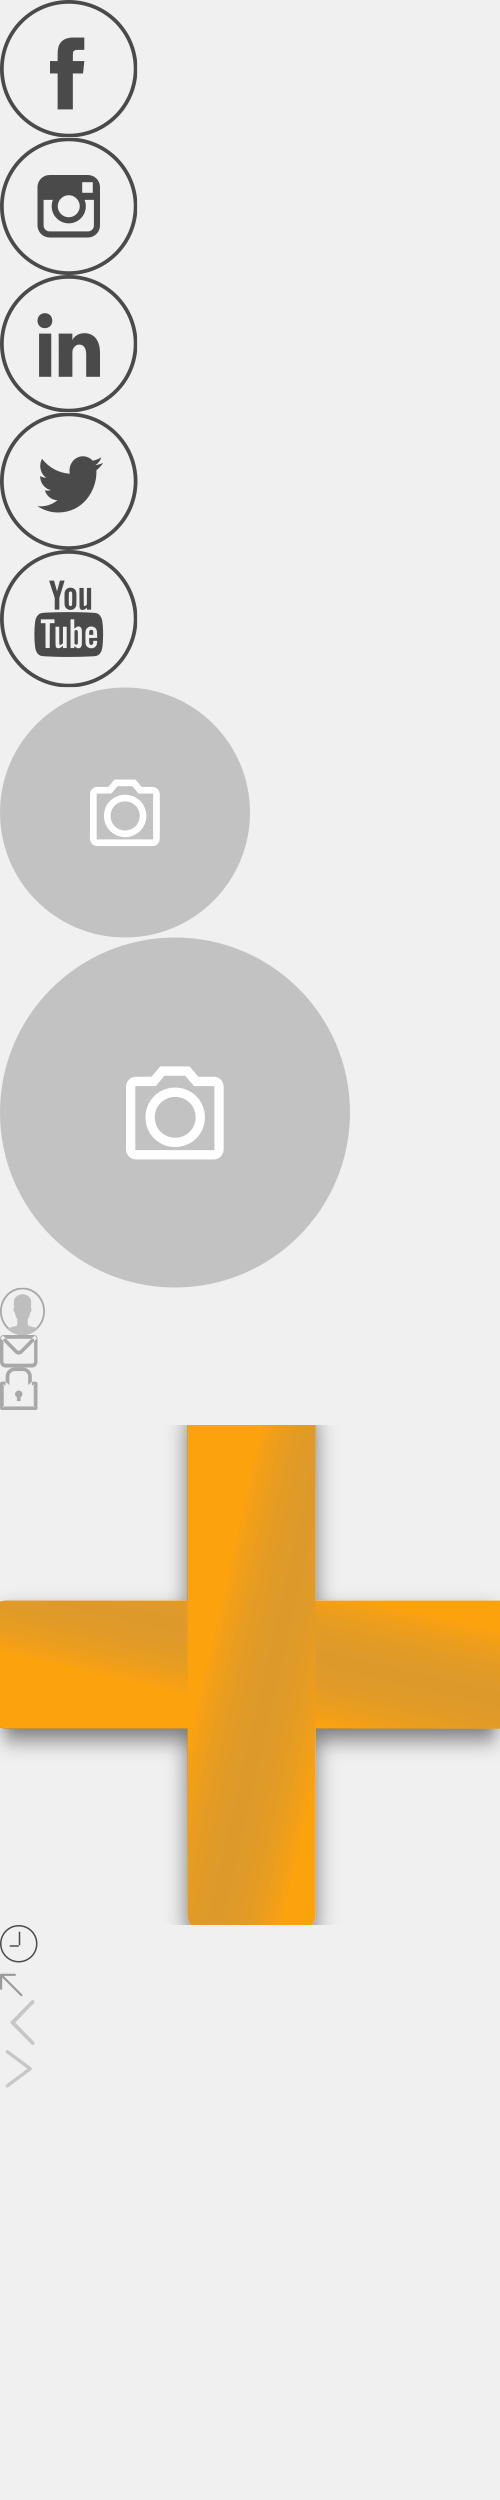
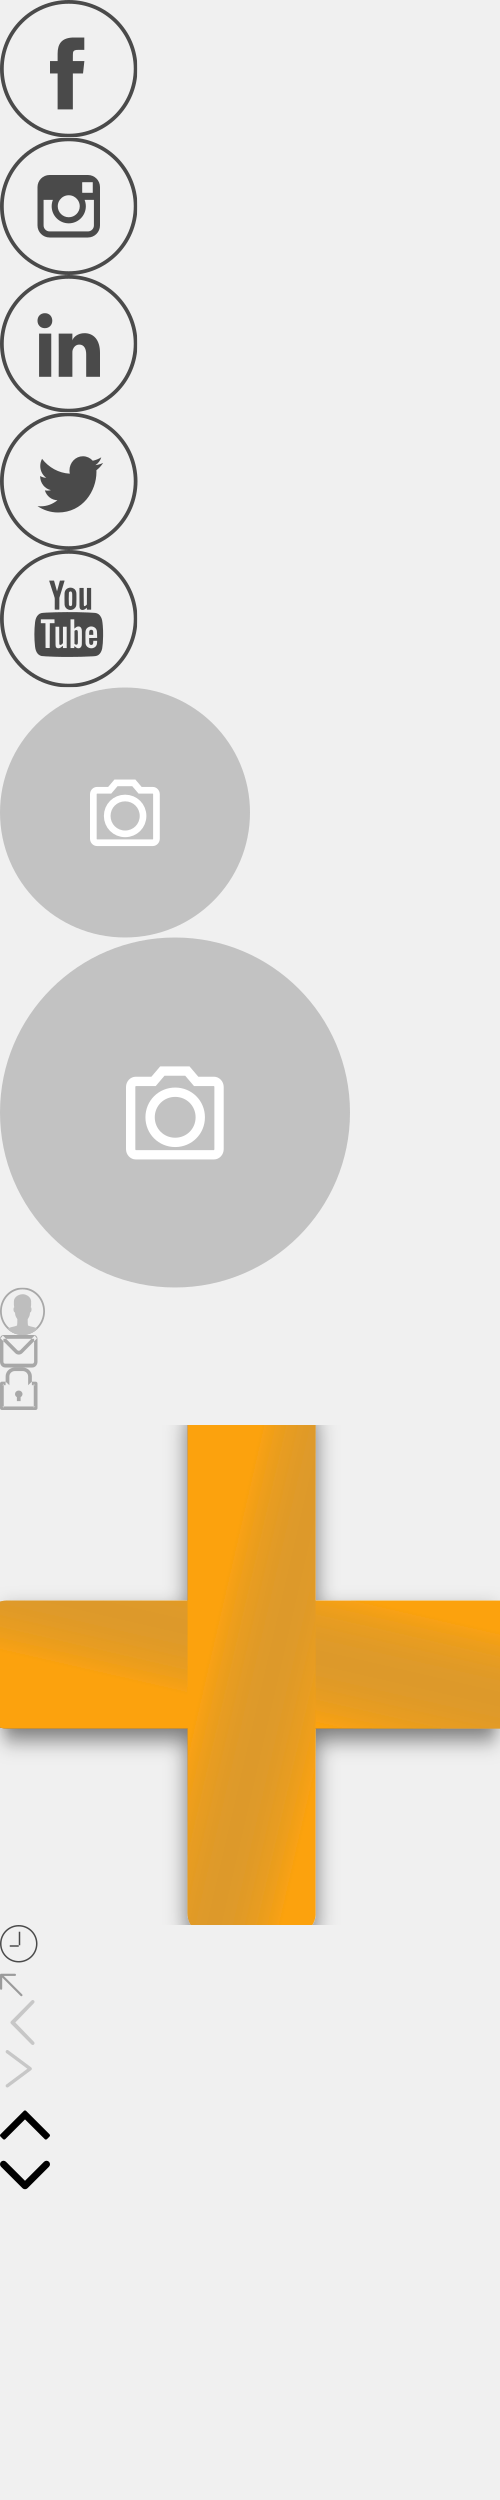
<svg xmlns="http://www.w3.org/2000/svg" xmlns:xlink="http://www.w3.org/1999/xlink" version="1.1" width="200" height="1000" viewBox="0 0 200 1000">
  <svg id="facebook" width="55" height="55" viewBox="0 0 55 55" x="0px" y="0px">
    <defs>
      <circle id="path-1" cx="27.5" cy="27.5" r="27.5" />
      <mask id="mask-2" maskContentUnits="userSpaceOnUse" maskUnits="objectBoundingBox" x="0" y="0" width="55" height="55" fill="white">
        <use xlink:href="#path-1" />
      </mask>
    </defs>
    <g id="Symbols" stroke="none" stroke-width="1" fill="none" fill-rule="evenodd">
      <g id="social-median-icons">
        <g id="social-media">
          <g id="facebook">
            <rect id="Rectangle" x="0" y="0" width="55" height="55" />
            <use id="Oval" stroke="#4A4A4A" mask="url(#mask-2)" stroke-width="3" xlink:href="#path-1" />
            <path d="M29.143,43.75 L23.047,43.75 L23.047,29.373 L20,29.373 L20,24.419 L23.047,24.419 L23.047,21.445 C23.047,17.404 24.766,15 29.654,15 L33.722,15 L33.722,19.956 L31.179,19.956 C29.277,19.956 29.151,20.648 29.151,21.94 L29.142,24.419 L33.75,24.419 L33.211,29.373 L29.142,29.373 L29.142,43.75 L29.143,43.75 Z" id="Shape" fill="#4A4A4A" />
          </g>
        </g>
      </g>
    </g>
  </svg>
  <svg id="instagram" width="55" height="55" viewBox="0 0 55 55" x="0" y="55">
    <defs>
      <circle id="path-1" cx="27.5" cy="27.5" r="27.5" />
      <mask id="mask-2" maskContentUnits="userSpaceOnUse" maskUnits="objectBoundingBox" x="0" y="0" width="55" height="55" fill="white">
        <use xlink:href="#path-1" />
      </mask>
    </defs>
    <g id="Symbols" stroke="none" stroke-width="1" fill="none" fill-rule="evenodd">
      <g id="social-median-icons" transform="translate(-325, 0)">
        <g id="social-media">
          <g id="instagram" transform="translate(325, 0)">
            <rect id="Rectangle" x="0" y="0" width="55" height="55" />
            <use id="Oval" stroke="#4A4A4A" mask="url(#mask-2)" stroke-width="3" xlink:href="#path-1" />
            <path d="M35.168,15 L19.832,15 C17.168,15 15,17.167 15,19.832 L15,35.168 C15,37.833 17.168,40 19.832,40 L35.168,40 C37.832,40 40,37.833 40,35.168 L40,19.832 C40,17.167 37.832,15 35.168,15 L35.168,15 Z M36.555,17.882 L37.107,17.88 L37.107,22.117 L32.883,22.13 L32.868,17.893 L36.555,17.882 L36.555,17.882 Z M23.933,24.934 C24.732,23.825 26.032,23.099 27.5,23.099 C28.968,23.099 30.268,23.825 31.067,24.934 C31.589,25.657 31.901,26.542 31.901,27.5 C31.901,29.925 29.927,31.899 27.5,31.899 C25.075,31.899 23.101,29.925 23.101,27.5 C23.101,26.542 23.412,25.657 23.933,24.934 L23.933,24.934 Z M37.564,35.168 C37.564,36.49 36.49,37.564 35.168,37.564 L19.832,37.564 C18.51,37.564 17.436,36.49 17.436,35.168 L17.436,24.934 L21.169,24.934 C20.846,25.727 20.665,26.593 20.665,27.5 C20.665,31.269 23.731,34.336 27.5,34.336 C31.27,34.336 34.336,31.269 34.336,27.5 C34.336,26.593 34.153,25.727 33.832,24.934 L37.564,24.934 L37.564,35.168 L37.564,35.168 Z" id="Shape" fill="#4A4A4A" />
          </g>
        </g>
      </g>
    </g>
  </svg>
  <svg id="linkedin" width="55" height="55" viewBox="0 0 55 55" x="0" y="110">
    <defs>
      <ellipse id="path-1" cx="27.5" cy="28" rx="27.5" ry="28" />
      <mask id="mask-2" maskContentUnits="userSpaceOnUse" maskUnits="objectBoundingBox" x="0" y="0" width="55" height="56" fill="white">
        <use xlink:href="#path-1" />
      </mask>
    </defs>
    <g id="Symbols" stroke="none" stroke-width="1" fill="none" fill-rule="evenodd">
      <g id="social-median-icons" transform="translate(-162, 0)">
        <g id="social-media">
          <g id="linkedin" transform="translate(162, 0)">
            <rect id="Rectangle" x="0" y="0" width="55" height="55" />
            <use id="Oval" stroke="#4A4A4A" mask="url(#mask-2)" stroke-width="3" xlink:href="#path-1" />
            <path d="M15.631,23.435 L20.503,23.435 L20.503,40.726 L15.631,40.726 L15.631,23.435 Z M17.943,21.272 L17.907,21.272 C16.144,21.272 15,19.95 15,18.276 C15,16.568 16.177,15.273 17.977,15.273 C19.774,15.273 20.88,16.565 20.915,18.272 C20.915,19.945 19.774,21.272 17.943,21.272 L17.943,21.272 Z M40,40.727 L34.475,40.727 L34.475,31.778 C34.475,29.436 33.61,27.839 31.71,27.839 C30.256,27.839 29.448,28.916 29.071,29.957 C28.93,30.329 28.952,30.849 28.952,31.37 L28.952,40.727 L23.478,40.727 C23.478,40.727 23.549,24.876 23.478,23.435 L28.952,23.435 L28.952,26.149 C29.276,24.962 31.025,23.269 33.816,23.269 C37.279,23.269 40,25.757 40,31.111 L40,40.727 L40,40.727 Z" id="Shape" fill="#4A4A4A" />
          </g>
        </g>
      </g>
    </g>
  </svg>
  <svg id="twitter" x="0" y="165">
    <defs>
      <circle id="path-1" cx="27.5" cy="27.5" r="27.5" />
      <mask id="mask-2" maskContentUnits="userSpaceOnUse" maskUnits="objectBoundingBox" x="0" y="0" width="55" height="55" fill="white">
        <use xlink:href="#path-1" />
      </mask>
    </defs>
    <g id="Symbols" stroke="none" stroke-width="1" fill="none" fill-rule="evenodd">
      <g id="social-median-icons" transform="translate(-81, 0)">
        <g id="social-media">
          <g id="twitter" transform="translate(81, 0)">
            <rect id="Rectangle" x="0" y="0" width="55" height="55" />
            <use id="Oval" stroke="#4A4A4A" mask="url(#mask-2)" stroke-width="3" xlink:href="#path-1" />
            <path d="M38.158,21.057 C39.27,20.355 40.124,19.242 40.524,17.916 C39.483,18.568 38.332,19.039 37.104,19.294 C36.124,18.189 34.723,17.5 33.173,17.5 C30.2,17.5 27.79,20.043 27.79,23.179 C27.79,23.625 27.835,24.059 27.927,24.473 C23.453,24.236 19.485,21.977 16.827,18.538 C16.364,19.38 16.099,20.355 16.099,21.395 C16.099,23.365 17.049,25.103 18.494,26.124 C17.612,26.095 16.781,25.836 16.054,25.414 L16.054,25.484 C16.054,28.236 17.909,30.533 20.376,31.053 C19.923,31.186 19.448,31.253 18.955,31.253 C18.608,31.253 18.27,31.218 17.943,31.152 C18.627,33.407 20.616,35.052 22.973,35.096 C21.129,36.62 18.807,37.527 16.285,37.527 C15.851,37.527 15.421,37.502 15,37.449 C17.384,39.059 20.214,40 23.255,40 C33.163,40 38.577,31.345 38.577,23.839 C38.577,23.592 38.574,23.347 38.563,23.105 C39.615,22.304 40.53,21.303 41.25,20.163 C40.284,20.615 39.245,20.921 38.158,21.057 Z" id="Shape" fill="#4A4A4A" />
          </g>
        </g>
      </g>
    </g>
  </svg>
  <svg id="youtube" width="55" height="55" viewBox="0 0 55 55" x="0" y="220">
    <defs>
      <ellipse id="path-1" cx="27.5" cy="27.512" rx="27.5" ry="26.889" />
      <mask id="mask-2" maskContentUnits="userSpaceOnUse" maskUnits="objectBoundingBox" x="0" y="0" width="55" height="53.778" fill="white">
        <use xlink:href="#path-1" />
      </mask>
    </defs>
    <g id="Symbols" stroke="none" stroke-width="1" fill="none" fill-rule="evenodd">
      <g id="social-median-icons" transform="translate(-243, 0)">
        <g id="social-media">
          <g id="youtube" transform="translate(243, 0)">
            <rect id="Rectangle" x="0" y="0" width="55" height="53.778" />
            <use id="Oval" stroke="#4A4A4A" mask="url(#mask-2)" stroke-width="3" xlink:href="#path-1" />
            <path d="M19.907,34.243 L19.928,29.292 L20.874,29.282 L21.82,29.27 L21.809,28.508 L21.797,27.744 L19.065,27.733 L16.336,27.723 L16.336,28.497 L16.336,29.27 L17.259,29.282 L18.183,29.292 L18.194,34.202 C18.199,36.903 18.213,39.137 18.224,39.165 C18.239,39.204 18.43,39.214 19.064,39.205 L19.886,39.195 L19.907,34.243 Z M35.662,33.895 C35.623,33.796 35.677,32.652 35.728,32.486 C35.848,32.096 36.102,31.906 36.503,31.906 C36.836,31.906 37.048,32.032 37.19,32.315 C37.28,32.495 37.289,32.571 37.303,33.235 L37.317,33.958 L36.501,33.958 C35.799,33.958 35.683,33.949 35.662,33.895 L35.662,33.895 Z M37.185,39.23 C37.984,39.009 38.537,38.474 38.746,37.718 C38.78,37.589 38.821,37.221 38.835,36.902 L38.858,36.322 L38.089,36.322 L37.319,36.322 L37.3,36.842 C37.278,37.433 37.216,37.635 36.996,37.825 C36.763,38.026 36.334,38.04 36.055,37.856 C35.722,37.635 35.64,37.264 35.657,36.057 L35.669,35.201 L37.262,35.191 L38.855,35.18 L38.835,33.907 C38.809,32.486 38.779,32.271 38.536,31.766 C38.072,30.81 36.787,30.328 35.72,30.709 C34.915,30.998 34.44,31.517 34.249,32.32 C34.182,32.603 34.174,32.858 34.174,34.936 C34.174,37.485 34.183,37.589 34.448,38.111 C34.921,39.039 36.107,39.525 37.185,39.23 L37.185,39.23 Z M30.876,37.778 C30.974,37.713 31.039,37.623 31.089,37.482 C31.153,37.297 31.159,37.061 31.15,34.875 C31.141,32.597 31.137,32.463 31.061,32.313 C30.869,31.932 30.383,31.895 29.938,32.229 L29.792,32.338 L29.792,34.936 L29.792,37.535 L29.937,37.643 C30.266,37.89 30.627,37.941 30.876,37.778 L30.876,37.778 Z M31.841,39.245 C32.083,39.176 32.376,38.894 32.507,38.606 C32.76,38.054 32.761,38.04 32.761,34.936 C32.761,32.388 32.753,32.074 32.689,31.798 C32.481,30.916 32.026,30.531 31.26,30.587 C30.832,30.62 30.495,30.787 30.09,31.17 C29.914,31.336 29.757,31.473 29.739,31.473 C29.723,31.473 29.708,30.629 29.708,29.598 L29.708,27.724 L28.961,27.724 L28.213,27.724 L28.213,33.469 L28.213,39.215 L28.961,39.215 L29.708,39.215 L29.708,38.828 C29.708,38.571 29.724,38.441 29.755,38.441 C29.78,38.441 29.948,38.577 30.129,38.744 C30.71,39.28 31.214,39.428 31.841,39.245 L31.841,39.245 Z M23.883,39.207 C24.181,39.099 24.532,38.86 24.828,38.565 C24.963,38.429 25.099,38.319 25.129,38.319 C25.168,38.319 25.182,38.429 25.182,38.767 L25.182,39.215 L25.93,39.215 L26.677,39.215 L26.677,34.956 L26.677,30.699 L25.93,30.699 L25.182,30.699 L25.182,33.983 L25.182,37.269 L24.86,37.582 C24.604,37.831 24.498,37.907 24.339,37.95 C24.072,38.023 23.902,37.972 23.793,37.787 C23.709,37.649 23.707,37.585 23.696,34.172 L23.685,30.699 L22.937,30.699 L22.191,30.699 L22.191,34.387 C22.191,38.405 22.195,38.492 22.425,38.879 C22.676,39.302 23.263,39.435 23.883,39.207 L23.883,39.207 Z M24.517,42.761 C23.546,42.744 22.397,42.718 21.963,42.702 C19.048,42.6 17.048,42.49 16.648,42.41 C16.079,42.298 15.442,41.919 15.072,41.474 C14.48,40.761 14.164,39.895 14.011,38.563 C13.656,35.466 13.664,31.853 14.032,28.865 C14.195,27.555 14.597,26.609 15.273,25.949 C15.658,25.572 16.029,25.362 16.523,25.238 C17.593,24.969 25.965,24.755 31.058,24.866 C34.001,24.93 37.179,25.064 38.024,25.158 C39.116,25.28 39.884,25.835 40.415,26.888 C40.816,27.683 40.944,28.302 41.107,30.21 C41.235,31.719 41.266,32.661 41.243,34.404 C41.216,36.49 41.081,38.328 40.878,39.36 C40.664,40.45 40.16,41.38 39.506,41.883 C39.003,42.273 38.466,42.446 37.62,42.493 C37.369,42.507 37.052,42.527 36.914,42.537 C36.427,42.574 33.819,42.677 32.388,42.717 C30.261,42.775 26.541,42.796 24.517,42.761 Z M21.894,23.834 C21.858,23.777 21.864,20.425 21.9,19.95 C21.946,19.342 21.841,18.862 21.396,17.638 C21.252,17.241 20.991,16.471 20.817,15.927 C19.558,11.998 19.624,12.228 19.745,12.227 C20.574,12.221 21.598,12.226 21.61,12.237 C21.618,12.245 21.887,13.204 22.208,14.369 C22.53,15.533 22.798,16.503 22.805,16.524 C22.811,16.543 23,15.865 23.225,15.016 C23.694,13.235 23.959,12.252 23.968,12.243 C23.989,12.224 24.223,12.22 24.987,12.224 L25.833,12.228 L25.814,12.361 C25.799,12.469 25.221,14.371 24.617,16.303 C24.552,16.516 24.383,17.066 24.243,17.526 C24.104,17.985 23.936,18.531 23.869,18.738 L23.747,19.117 L23.747,21.476 C23.747,23.69 23.742,23.838 23.675,23.856 C23.522,23.896 21.92,23.877 21.894,23.834 Z M32.822,23.976 C32.404,23.922 32.16,23.764 31.993,23.438 C31.783,23.031 31.783,23.033 31.783,18.972 L31.783,15.183 L32.626,15.183 L33.467,15.183 L33.485,18.676 C33.504,22.47 33.499,22.382 33.73,22.439 C33.943,22.49 34.178,22.379 34.471,22.086 L34.752,21.805 L34.763,18.494 L34.773,15.183 L35.614,15.171 L36.456,15.162 L36.456,19.498 L36.456,23.835 L36.341,23.859 C36.204,23.887 34.928,23.885 34.825,23.856 C34.763,23.839 34.753,23.783 34.753,23.443 L34.753,23.049 L34.514,23.278 C33.964,23.803 33.37,24.048 32.822,23.976 L32.822,23.976 Z M28.581,22.32 C28.87,22.104 28.872,22.086 28.887,19.647 C28.899,17.752 28.892,17.43 28.834,17.172 C28.755,16.823 28.617,16.658 28.346,16.585 C27.995,16.494 27.675,16.69 27.562,17.065 C27.477,17.355 27.478,21.653 27.564,21.942 C27.63,22.16 27.838,22.397 27.993,22.43 C28.193,22.472 28.44,22.425 28.582,22.32 L28.581,22.32 Z M27.921,23.974 C27.168,23.885 26.475,23.45 26.142,22.856 C25.803,22.252 25.771,21.935 25.791,19.273 C25.807,17.211 25.813,17.082 25.896,16.786 C26.095,16.083 26.479,15.603 27.076,15.313 C27.895,14.916 28.778,14.968 29.55,15.459 C30.043,15.77 30.341,16.222 30.502,16.895 C30.572,17.192 30.579,17.42 30.579,19.502 C30.579,22.034 30.567,22.181 30.302,22.729 C30.048,23.258 29.472,23.724 28.872,23.888 C28.607,23.959 28.147,24.001 27.921,23.974 L27.921,23.974 Z" id="Shape" fill="#4A4A4A" />
          </g>
        </g>
      </g>
    </g>
  </svg>
  <svg id="mobile_profilePicture" width="100px" height="100px" viewBox="0 0 100 100" x="0" y="275">
    <defs>
      <path d="M9.771,0.239 L7.258,3.194 L2.792,3.194 C1.256,3.194 0,4.524 0,6.149 L0,23.878 C0,25.504 1.256,26.833 2.792,26.833 L25.125,26.833 C26.66,26.833 27.916,25.504 27.916,23.878 L27.916,6.149 C27.916,4.524 26.66,3.194 25.125,3.194 L20.658,3.194 L18.146,0.239 L9.771,0.239 L9.771,0.239 Z M14.053,20.623 C10.786,20.623 8.22,18.056 8.22,14.789 C8.22,11.523 10.786,8.956 14.053,8.956 C17.32,8.956 19.886,11.523 19.886,14.789 C19.886,18.056 17.32,20.623 14.053,20.623 L14.053,20.623 Z" id="path-3" />
      <mask id="mask-3" maskContentUnits="userSpaceOnUse" maskUnits="objectBoundingBox" x="0" y="0" width="27.916" height="26.594" fill="white">
        <use xlink:href="#path-3" />
      </mask>
    </defs>
    <g id="Page-1" stroke="none" stroke-width="1" fill="none" fill-rule="evenodd">
      <g id="2-Sign-Up" transform="translate(-110, -50)">
        <g id="profile-picture" transform="translate(110, 50)">
          <g id="Group">
            <path d="M50,100 C77.614,100 100,77.614 100,50 C100,22.386 77.614,0 50,0 C22.386,0 0,22.386 0,50 C0,77.614 22.386,100 50,100 Z" id="bg" fill="#C2C2C2" />
            <g id="camera" transform="translate(35.41667, 35.41667)">
              <g id="group" transform="translate(0.583333, 1.166667)" stroke="#FFFFFF" stroke-width="5.333">
                <use id="shape" mask="url(#mask-3)" xlink:href="#path-3" />
              </g>
              <rect id="bounds" x="0" y="0" width="29.167" height="29.167" />
            </g>
          </g>
        </g>
      </g>
    </g>
  </svg>
  <svg id="web_profilePicture" width="140px" height="140px" viewBox="0 0 100 100" x="0" y="375">
    <defs>
      <path d="M9.771,0.239 L7.258,3.194 L2.792,3.194 C1.256,3.194 0,4.524 0,6.149 L0,23.878 C0,25.504 1.256,26.833 2.792,26.833 L25.125,26.833 C26.66,26.833 27.916,25.504 27.916,23.878 L27.916,6.149 C27.916,4.524 26.66,3.194 25.125,3.194 L20.658,3.194 L18.146,0.239 L9.771,0.239 L9.771,0.239 Z M14.053,20.623 C10.786,20.623 8.22,18.056 8.22,14.789 C8.22,11.523 10.786,8.956 14.053,8.956 C17.32,8.956 19.886,11.523 19.886,14.789 C19.886,18.056 17.32,20.623 14.053,20.623 L14.053,20.623 Z" id="path-3" />
      <mask id="mask-3" maskContentUnits="userSpaceOnUse" maskUnits="objectBoundingBox" x="0" y="0" width="27.916" height="26.594" fill="white">
        <use xlink:href="#path-3" />
      </mask>
    </defs>
    <g id="Page-1" stroke="none" stroke-width="1" fill="none" fill-rule="evenodd">
      <g id="2-Sign-Up" transform="translate(-110, -50)">
        <g id="profile-picture" transform="translate(110, 50)">
          <g id="Group">
            <path d="M50,100 C77.614,100 100,77.614 100,50 C100,22.386 77.614,0 50,0 C22.386,0 0,22.386 0,50 C0,77.614 22.386,100 50,100 Z" id="bg" fill="#C2C2C2" />
            <g id="camera" transform="translate(35.41667, 35.41667)">
              <g id="group" transform="translate(0.583333, 1.166667)" stroke="#FFFFFF" stroke-width="5.333">
                <use id="shape" mask="url(#mask-3)" xlink:href="#path-3" />
              </g>
              <rect id="bounds" x="0" y="0" width="29.167" height="29.167" />
            </g>
          </g>
        </g>
      </g>
    </g>
  </svg>
  <svg id="personCreate" width="18px" height="19px" viewBox="0 0 18 19" x="0" y="515">
    <g id="Page-1" stroke="none" stroke-width="1" fill="none" fill-rule="evenodd" opacity="0.3">
      <g id="2-Sign-Up" transform="translate(-18, -181)">
        <g id="Information" transform="translate(15, 180)">
          <g id="Use-icon" transform="translate(3, 1)">
            <g id="icon_ios_user">
              <path d="M9,18.24 L9,18.24 C13.573,18.24 17.28,14.327 17.28,9.5 C17.28,4.673 13.573,0.76 9,0.76 C4.427,0.76 0.72,4.673 0.72,9.5 C0.72,14.327 4.427,18.24 9,18.24 L9,18.24 Z M9,19 L9,19 C4.029,19 0,14.747 0,9.5 C0,4.253 4.029,0 9,0 C13.971,0 18,4.253 18,9.5 C18,14.747 13.971,19 9,19 L9,19 Z" id="Shape" fill="#000000" />
              <path d="M3.018,16.598 C3.159,16.425 3.359,16.265 3.643,16.143 C4.674,15.696 5.757,15.707 6.821,15.197 C6.91,14.434 6.965,13.516 6.93,12.666 C6.778,12.442 6.648,12.224 6.544,12.049 C6.109,11.318 6.003,10.573 5.995,10.062 C5.864,9.964 5.741,9.859 5.65,9.758 C5.311,9.384 5.39,8.383 5.486,8.115 C5.522,8.013 5.605,7.935 5.709,7.897 C5.624,7.577 5.553,7.187 5.553,6.778 C5.553,5.758 5.506,5.172 5.769,4.598 C6.317,3.4 7.74,2.689 9.18,2.689 C9.181,2.746 9.181,2.811 9.182,2.883 C9.185,2.812 9.187,2.747 9.188,2.689 C10.268,2.689 11.691,3.4 12.239,4.598 C12.502,5.172 12.455,5.758 12.455,6.778 C12.455,7.187 12.384,7.577 12.299,7.897 C12.403,7.935 12.486,8.013 12.522,8.115 C12.618,8.383 12.697,9.384 12.358,9.758 C12.267,9.859 12.144,9.964 12.013,10.062 C12.005,10.573 11.899,11.318 11.464,12.049 C11.36,12.224 11.23,12.442 11.078,12.666 C11.043,13.516 11.098,14.434 11.187,15.197 C12.251,15.707 13.334,15.696 14.365,16.143 C14.646,16.264 14.846,16.422 14.986,16.594 C13.396,18.091 11.298,19 9,19 C6.704,19 4.608,18.092 3.018,16.598 Z" id="Path-155" fill="#4A4A4A" />
            </g>
          </g>
        </g>
      </g>
    </g>
  </svg>
  <svg id="emailCreate" width="15" height="13" viewBox="0 0 15 13" x="0" y="534">
    <g id="Page-1" stroke="none" stroke-width="1" fill="none" fill-rule="evenodd" fill-opacity="0.3">
      <g id="2-Sign-Up" transform="translate(-18, -233)" fill="#000000">
        <g id="Information" transform="translate(15, 180)">
          <g id="emailCreate" transform="translate(3, 53)">
            <g id="Email-icon">
              <path d="M1.364,1.535 C1.364,1.534 1.367,1.529 1.358,1.529 L13.642,1.529 C13.637,1.529 13.636,1.528 13.636,1.535 L13.636,10.712 C13.636,11.129 13.331,11.471 12.961,11.471 L2.039,11.471 C1.667,11.471 1.364,11.13 1.364,10.712 L1.364,1.535 L1.364,1.535 Z M0,1.535 L0,10.712 C0,11.975 0.913,13 2.039,13 L12.961,13 C14.084,13 15,11.974 15,10.712 L15,1.535 C15,0.689 14.395,0 13.642,0 L1.358,0 C0.612,0 0,0.692 0,1.535 L0,1.535 Z M0.23,1.357 L6.043,7.216 C6.862,8.041 8.167,8.039 8.982,7.215 L14.779,1.356 L13.866,0.22 L8.069,6.079 C7.772,6.379 7.254,6.38 6.954,6.078 L1.141,0.219 L0.23,1.357 L0.23,1.357 Z" id="Shape" />
            </g>
          </g>
        </g>
      </g>
    </g>
  </svg>
  <svg id="lockCreate" width="15px" height="17px" viewBox="0 0 15 17" x="0" y="547">
    <g id="Page-1" stroke="none" stroke-width="1" fill="none" fill-rule="evenodd" fill-opacity="0.3">
      <g id="2-Sign-Up" transform="translate(-18, -284)" fill="#000000">
        <g id="Information" transform="translate(15, 180)">
          <g id="lockCreate" transform="translate(3, 104)">
            <g id="Password-icon">
              <path d="M1.5,6.376 L1.5,6.376 L1.5,16.291 C1.5,15.904 1.163,15.583 0.744,15.583 L14.256,15.583 C13.833,15.583 13.5,15.898 13.5,16.291 L13.5,6.376 C13.5,6.763 13.837,7.083 14.256,7.083 L0.744,7.083 C1.167,7.083 1.5,6.769 1.5,6.376 L1.5,6.376 L1.5,6.376 Z M0,6.376 C0,5.984 0.341,5.667 0.744,5.667 L14.256,5.667 C14.667,5.667 15,5.982 15,6.376 L15,16.291 C15,16.683 14.659,17 14.256,17 L0.744,17 C0.333,17 0,16.685 0,16.291 L0,6.376 L0,6.376 Z M3.75,3.542 L3.75,7.083 L2.25,5.667 L12.75,5.667 L11.25,7.083 L11.25,3.542 C11.25,2.37 10.242,1.417 9.004,1.417 L5.996,1.417 C4.755,1.417 3.75,2.367 3.75,3.542 L3.75,3.542 Z M2.25,3.542 C2.25,1.586 3.925,0 5.996,0 L9.004,0 C11.073,0 12.75,1.59 12.75,3.542 L12.75,7.083 L2.25,7.083 L2.25,3.542 L2.25,3.542 L2.25,3.542 Z M8.25,11.852 C8.698,11.607 9,11.149 9,10.625 C9,9.843 8.328,9.208 7.5,9.208 C6.672,9.208 6,9.843 6,10.625 C6,11.149 6.302,11.607 6.75,11.852 L6.75,13.458 L8.25,13.458 L8.25,11.852 L8.25,11.852 Z" id="Shape" />
            </g>
          </g>
        </g>
      </g>
    </g>
  </svg>
  <svg id="xMark" width="200" height="200" viewBox="0 0 93 93" x="0" y="570">
    <defs>
      <filter x="0" y="0" width="200%" height="200%" filterUnits="objectBoundingBox" id="a">
        <feOffset dy="2" in="SourceAlpha" result="shadowOffsetOuter1" />
        <feGaussianBlur stdDeviation="2" in="shadowOffsetOuter1" result="shadowBlurOuter1" />
        <feColorMatrix values="0 0 0 0 0 0 0 0 0 0 0 0 0 0 0 0 0 0 0.5 0" in="shadowBlurOuter1" result="shadowMatrixOuter1" />
        <feMerge>
          <feMergeNode in="shadowMatrixOuter1" />
          <feMergeNode in="SourceGraphic" />
        </feMerge>
      </filter>
      <linearGradient x1="14.169%" y1="13.954%" x2="69.499%" y2="67.405%" id="c">
        <stop stop-color="#FFF" stop-opacity="0" offset="0%" />
        <stop stop-opacity=".5" offset="100%" />
      </linearGradient>
      <rect id="b" x="30.791" y="-7.618" width="23.797" height="99.897" rx="4" />
      <rect id="d" x="30.432" y="-7.259" width="23.797" height="99.897" rx="4" />
    </defs>
    <g filter="url(#a)" transform="translate(-67 -71)" fill="none" fill-rule="evenodd">
      <g transform="rotate(90 41.805 114.677)">
        <use fill="#FCA20E" xlink:href="#b" />
        <use fill="url(#c)" style="mix-blend-mode:exclusion" xlink:href="#b" />
      </g>
      <g transform="rotate(-180 78.062 79.305)">
        <use fill="#FCA20E" xlink:href="#d" />
        <use fill="url(#c)" style="mix-blend-mode:exclusion" xlink:href="#d" />
      </g>
    </g>
  </svg>
  <svg id="meetingClock" width="15" height="15" viewBox="0 0 10 10" x="0" y="770">
    <path d="M5 5.4H2.6v.4h2.8v-.4H5v.4h.4v-4H5v3.6zM5 10A5 5 0 1 1 5 0a5 5 0 0 1 0 10zm0-.4A4.6 4.6 0 1 0 5 .4a4.6 4.6 0 0 0 0 9.2z" fill="#4A4A4A" fill-rule="evenodd" />
  </svg>
  <svg id="arrow" width="9" height="12" x="0" y="788" viewBox="0 0 22.924 22.924" style="enable-background:new 0 0 22.924 22.924;" xml:space="preserve">
    <path style="fill:#9b9b9b;" d="M2.24,15.206c0,0.619-0.508,1.111-1.127,1.111c-0.619,0-1.111-0.492-1.111-1.111V1.127     C0.002,0.508,0.494,0,1.113,0h14.079c0.619,0,1.111,0.508,1.111,1.127s-0.492,1.127-1.111,1.127H3.827l18.761,18.761     c0.444,0.444,0.444,1.143,0,1.587c-0.429,0.429-1.143,0.429-1.571,0L2.24,3.825V15.206z" />
  </svg>
  <svg id="chevren_right" width="15" height="15" x="0px" y="820px" viewBox="0 0 375.39 375.39">
    <g x="0px" y="820px">
      <path style="fill:#c7c7c7;" d="M59.615,368.59c3.4,4.533,8.5,6.8,13.6,6.8c3.4,0,7.083-1.133,10.2-3.4l228.933-170.85c4.25-3.117,6.8-8.217,6.8-13.6    s-2.55-10.483-6.8-13.6L83.415,3.373c-7.65-5.667-18.133-3.967-23.8,3.4c-5.667,7.65-3.967,18.133,3.4,23.8l210.8,157.25    l-210.8,157.25C55.648,350.456,53.948,361.223,59.615,368.59z" />
    </g>
  </svg>
  <svg id="Capa_1" width="18" height="18" x="0px" y="800px" viewBox="0 0 86.001 86.001" style="enable-background:new 0 0 86.001 86.001;" xml:space="preserve">
    <g x="0px" y="800px">
      <path style="fill:#c7c7c7 ;" d="M64.998,80.095c1.338,1.352,1.338,3.541,0,4.893c-1.336,1.35-3.506,1.352-4.844,0l-39.151-39.54        c-1.338-1.352-1.338-3.543,0-4.895l39.15-39.539c1.338-1.352,3.506-1.352,4.844,0C66.335,2.366,66.335,4.556,65,5.907        L29.294,43.001L64.998,80.095z" />
    </g>
  </svg>
+   <svg id="upArrow" version="1.1" x="0px" y="840px" width="20px" height="20px" viewBox="0 0 284.929 284.929" style="enable-background:new 0 0 284.929 284.929;" xml:space="preserve">
+     <g>
+       <path d="M282.082,195.285L149.028,62.24c-1.901-1.903-4.088-2.856-6.562-2.856s-4.665,0.953-6.567,2.856L2.856,195.285             C0.95,197.191,0,199.378,0,201.853c0,2.474,0.953,4.664,2.856,6.566l14.272,14.271c1.903,1.903,4.093,2.854,6.567,2.854             c2.474,0,4.664-0.951,6.567-2.854l112.204-112.202l112.208,112.209c1.902,1.903,4.093,2.848,6.563,2.848             c2.478,0,4.668-0.951,6.57-2.848l14.274-14.277c1.902-1.902,2.847-4.093,2.847-6.566             C284.929,199.378,283.984,197.188,282.082,195.285z" />
+     </g>
+   </svg>
+   <svg id="downArrow" x="0px" y="860px" width="20px" height="20px" viewBox="0 0 451.847 451.847" style="enable-background:new 0 0 451.847 451.847;" xml:space="preserve">
+     <g>
+       <path d="M225.923,354.706c-8.098,0-16.195-3.092-22.369-9.263L9.27,151.157c-12.359-12.359-12.359-32.397,0-44.751         c12.354-12.354,32.388-12.354,44.748,0l171.905,171.915l171.906-171.909c12.359-12.354,32.391-12.354,44.744,0         c12.365,12.354,12.365,32.392,0,44.751L248.292,345.449C242.115,351.621,234.018,354.706,225.923,354.706z" />
+     </g>
+   </svg>
</svg>
